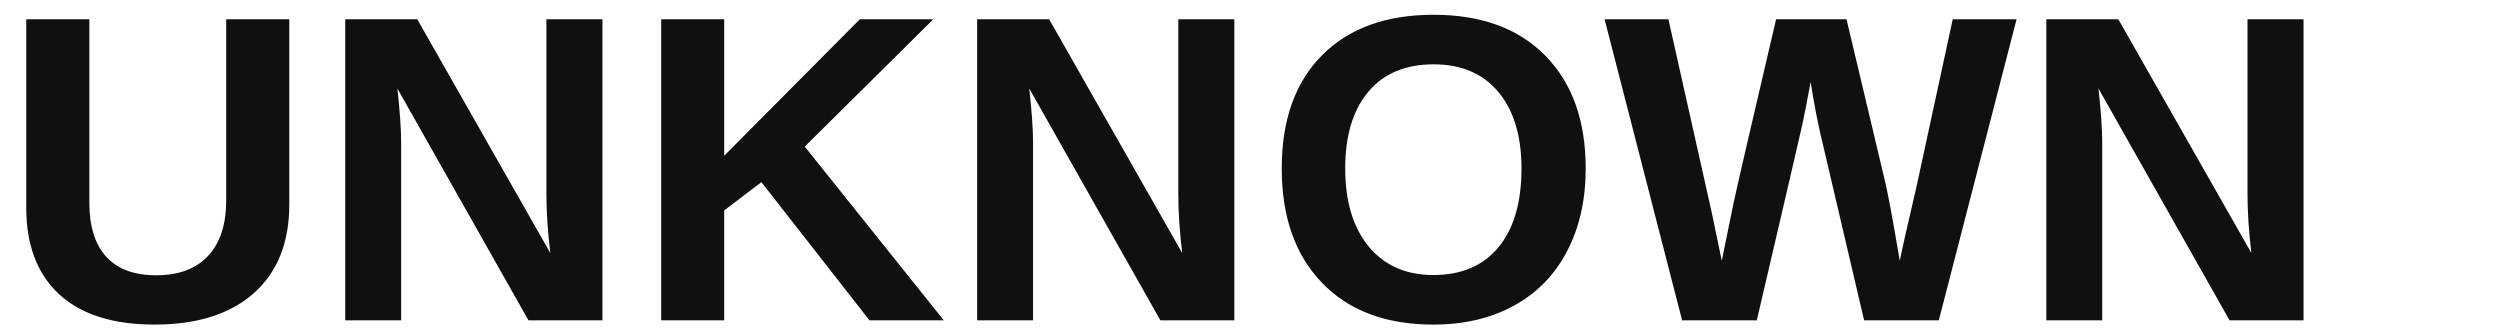
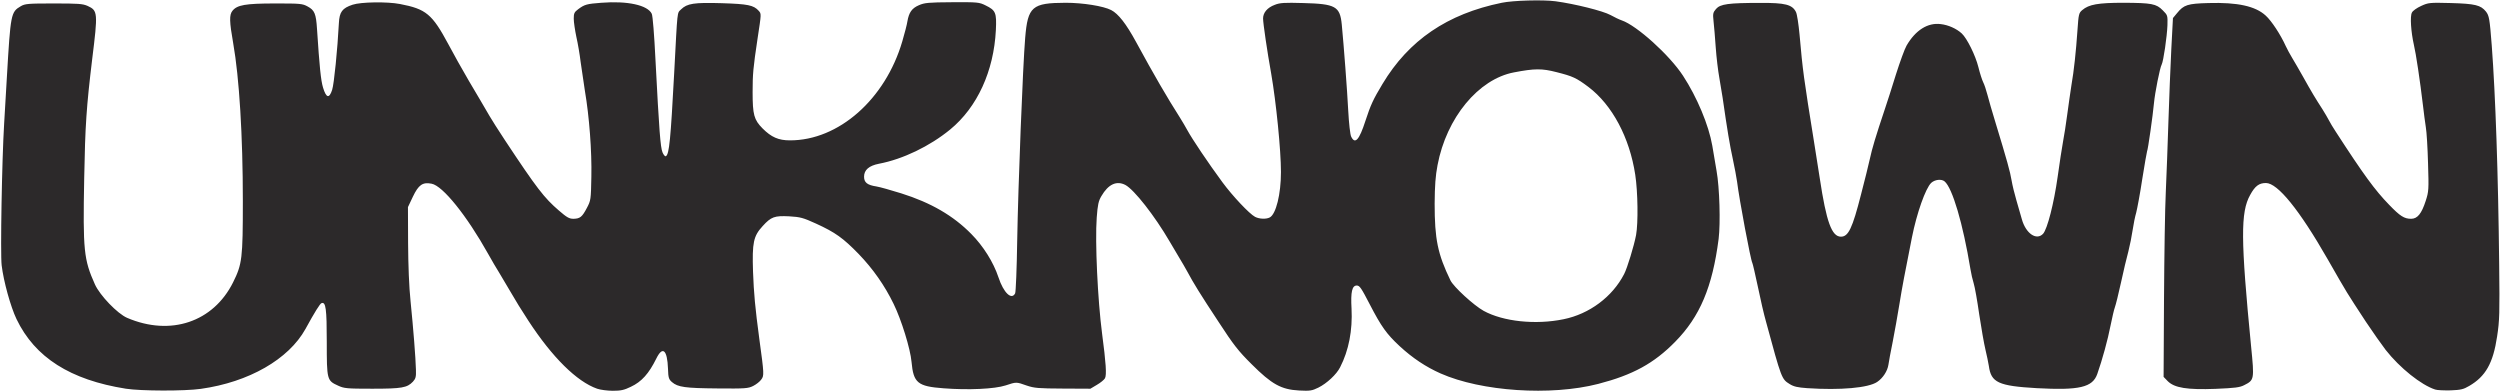
- <svg xmlns="http://www.w3.org/2000/svg" width="320" height="42" viewBox="0 0 320 42">
-   <text x="0" y="41" textLength="320" lengthAdjust="spacingAndGlyphs" font-family="Arial Black, Arial, Helvetica, sans-serif" font-weight="900" font-size="56" fill="#101010">UNKNOWN</text>
+ <svg xmlns="http://www.w3.org/2000/svg" viewBox="34 306 1817 284" width="227.1" height="35.5">
+   <path fill="#2C292A" fill-rule="evenodd" d="M125.5,588.5C85.1,582.1 59.4,565.8 46.0,537.9C41.7,528.9 36.6,510.5 35.2,498.8C34.2,490.4 35.4,422.2 37.0,396.0C37.6,386.4 38.5,371.1 39.0,362.0C41.7,316.0 41.9,314.7 49.1,310.5C52.2,308.7 54.3,308.5 73.0,308.5C90.9,308.5 94.1,308.7 97.7,310.3C105.1,313.7 105.2,315.1 101.0,349.0C96.8,383.9 95.9,397.1 95.2,435.5C94.2,488.1 94.9,494.6 103.0,512.7C106.6,520.7 119.4,534.0 126.4,537.0C157.9,550.5 189.0,540.1 203.4,511.2C210.0,497.9 210.5,493.9 210.5,452.0C210.5,404.7 207.9,362.4 203.5,337.5C200.7,321.6 200.6,316.8 202.9,313.9C206.3,309.6 212.2,308.5 234.0,308.5C252.2,308.5 253.8,308.6 257.6,310.7C262.6,313.4 263.7,315.9 264.4,327.0C266.2,354.4 267.2,364.5 268.8,369.7C271.1,377.3 273.3,377.8 275.4,371.3C276.8,367.1 279.3,341.8 280.3,322.8C280.7,314.7 282.7,311.9 290.3,309.4C296.3,307.4 315.4,307.1 324.7,308.9C343.6,312.5 348.1,316.2 359.8,338.0C361.4,341.0 364.6,346.8 366.8,350.8C369.1,354.7 372.7,361.0 374.8,364.8C377.0,368.5 380.6,374.6 382.9,378.5C385.1,382.4 388.3,387.7 389.8,390.3C391.3,392.9 396.3,400.8 401.0,407.9C424.1,442.8 429.5,449.8 440.2,459.0C446.0,464.0 447.7,465.0 450.8,465.0C455.6,464.9 457.1,463.7 460.6,457.0C463.4,451.7 463.5,451.0 463.8,434.5C464.2,416.0 462.3,390.7 459.1,372.0C458.1,365.7 456.7,356.2 456.0,351.0C455.4,345.8 454.0,337.6 452.9,332.8C451.9,328.0 451.0,322.0 451.0,319.6C451.0,315.7 451.4,314.8 454.2,312.7C458.9,309.2 460.5,308.8 471.0,308.0C490.1,306.5 504.7,309.7 507.7,316.0C508.4,317.5 509.5,331.0 510.4,349.5C513.1,401.5 514.0,412.9 515.5,416.7C516.3,418.6 517.4,419.9 518.0,419.5C520.4,418.0 521.4,407.6 524.0,359.0C526.5,312.0 526.0,315.8 529.0,312.8C533.4,308.5 538.4,307.7 558.6,308.3C577.5,308.9 581.7,309.7 585.4,313.8C587.4,316.1 587.4,315.6 584.6,334.0C581.4,355.3 581.0,359.8 581.0,372.9C581.0,389.4 582.0,393.0 588.2,399.3C594.6,405.7 599.8,408.0 608.1,408.0C643.5,408.1 677.5,378.1 689.8,336.0C691.5,330.2 693.2,323.7 693.5,321.5C694.6,315.1 696.7,312.0 701.8,309.8C705.9,308.0 708.6,307.7 726.0,307.6C744.6,307.5 745.7,307.6 750.3,309.9C757.7,313.5 758.4,315.2 757.8,327.8C756.3,357.7 744.3,383.9 724.6,400.1C709.7,412.3 690.2,421.7 672.8,425.0C665.6,426.4 662.0,429.5 662.0,434.4C662.0,438.6 664.3,440.5 671.0,441.5C673.5,441.9 681.6,444.2 689.0,446.5C710.6,453.3 726.8,462.7 739.9,476.0C748.7,484.9 756.0,496.5 759.7,507.6C763.4,518.8 769.2,524.3 771.8,519.2C772.3,518.3 773.0,501.1 773.3,481.0C774.0,440.6 777.4,353.7 779.1,333.5C781.0,310.7 784.1,308.1 808.5,308.0C821.1,308.0 836.0,310.4 841.6,313.3C846.8,316.0 852.4,323.1 859.7,336.5C872.8,360.6 882.3,376.9 891.6,391.5C893.3,394.2 895.7,398.3 896.9,400.5C900.3,406.8 912.1,424.4 922.5,438.5C929.8,448.4 942.0,461.4 946.2,463.6C949.3,465.2 954.3,465.4 956.9,464.0C961.4,461.6 965.0,447.1 965.0,431.0C965.0,415.1 961.5,380.3 957.9,359.5C955.0,343.3 952.0,322.9 952.0,319.4C952.0,315.2 955.1,311.5 960.5,309.5C964.2,308.0 967.5,307.8 981.2,308.2C1004.7,308.8 1007.9,310.6 1009.2,323.8C1010.7,339.5 1013.1,371.0 1013.9,386.5C1014.4,395.7 1015.3,403.7 1016.0,405.2C1018.8,411.2 1021.9,407.8 1026.4,393.8C1030.2,382.2 1032.0,378.3 1038.8,367.0C1057.9,335.2 1085.9,316.1 1125.5,308.0C1133.6,306.3 1155.4,305.7 1164.5,306.9C1178.6,308.8 1199.0,313.9 1204.5,316.9C1207.2,318.4 1210.9,320.2 1212.7,320.8C1223.6,324.5 1247.4,346.0 1257.2,361.0C1267.4,376.6 1275.9,396.9 1278.5,411.9C1279.3,416.9 1280.7,425.2 1281.6,430.2C1283.8,442.3 1284.5,468.2 1283.1,479.6C1278.6,514.6 1269.5,536.1 1251.5,554.4C1236.1,570.1 1220.7,578.5 1195.6,585.0C1161.1,593.9 1110.6,590.5 1081.0,577.4C1070.4,572.7 1060.6,566.2 1051.3,557.6C1041.7,548.7 1037.9,543.3 1029.5,527.1C1023.4,515.3 1022.2,513.5 1020.1,513.5C1016.7,513.5 1015.6,518.1 1016.3,530.3C1017.1,546.0 1014.3,560.7 1008.0,572.9C1005.4,578.1 998.4,584.6 992.2,587.7C987.5,590.0 986.1,590.2 978.2,589.8C965.2,589.1 958.3,585.3 943.7,570.7C934.1,561.2 930.5,556.6 919.7,540.0C906.3,519.7 901.5,511.9 897.0,503.5C895.5,500.8 892.9,496.2 891.2,493.5C889.6,490.8 886.4,485.4 884.1,481.5C873.2,462.8 858.3,443.8 851.9,440.4C845.5,437.1 839.5,439.9 834.5,448.5C832.4,452.0 831.8,454.7 831.1,464.1C829.8,481.8 831.8,524.0 835.0,548.5C837.8,569.7 838.4,578.5 837.1,580.9C836.5,582.0 833.8,584.2 831.2,585.7L826.5,588.5L806.5,588.4C788.7,588.3 785.8,588.1 780.2,586.2C772.6,583.5 772.7,583.5 764.9,586.1C756.9,588.7 737.9,589.6 719.8,588.2C700.9,586.8 697.9,584.3 696.5,569.0C695.7,559.6 689.1,538.3 683.5,526.9C677.0,513.5 668.5,501.4 658.1,490.6C646.8,479.0 641.1,474.9 627.1,468.5C617.6,464.2 615.8,463.7 607.5,463.2C596.9,462.7 594.5,463.5 588.3,470.3C581.6,477.6 580.6,482.2 581.3,503.5C581.9,519.3 582.8,529.4 585.9,552.5C589.4,578.0 589.4,579.0 587.3,581.8C586.3,583.3 583.6,585.4 581.4,586.5C577.8,588.3 575.7,588.5 555.4,588.3C532.1,588.1 526.7,587.4 522.4,583.7C520.1,581.7 519.7,580.6 519.5,574.0C519.0,560.2 515.6,557.2 511.0,566.6C505.6,577.5 500.4,583.4 492.5,587.1C487.6,589.5 485.2,590.0 479.4,590.0C475.5,590.0 470.3,589.3 468.0,588.5C453.2,583.3 435.4,565.7 418.1,539.2C412.5,530.6 409.1,525.1 405.0,518.0C402.6,513.9 399.0,507.8 397.0,504.5C394.9,501.2 391.3,495.0 388.9,490.7C373.2,462.6 355.8,441.0 347.7,439.5C341.2,438.2 338.2,440.3 334.1,448.9L330.5,456.5L330.6,482.5C330.7,498.8 331.3,514.6 332.4,525.0C334.4,544.8 336.1,566.2 336.3,574.7C336.5,579.9 336.1,581.2 334.1,583.4C329.9,587.8 326.1,588.5 304.5,588.5C286.1,588.5 284.1,588.3 279.8,586.3C271.6,582.6 271.5,582.1 271.5,554.5C271.5,530.3 270.8,525.2 267.7,526.3C266.6,526.6 262.8,532.7 256.0,545.1C243.8,567.1 214.9,583.7 180.0,588.6C168.2,590.3 136.3,590.2 125.5,588.5ZM1803.9,589.1C1793.7,585.8 1778.2,573.4 1767.9,560.3C1765.0,556.5 1758.5,547.3 1753.5,539.8C1739.0,517.6 1740.7,520.5 1725.7,494.3C1705.2,458.5 1689.4,439.0 1680.9,439.0C1675.9,439.0 1673.0,441.1 1669.4,447.7C1662.4,460.2 1662.5,479.9 1670.1,557.8C1672.5,581.9 1672.4,582.2 1665.1,585.9C1661.9,587.6 1658.3,588.0 1644.4,588.6C1623.6,589.4 1614.4,587.9 1609.5,583.0L1606.5,579.9L1606.8,523.2C1607.0,492.0 1607.5,457.1 1608.1,445.5C1608.6,433.9 1609.5,411.0 1610.0,394.5C1610.5,378.0 1611.5,354.3 1612.1,341.8L1613.3,319.1L1616.3,315.5C1621.2,309.5 1623.9,308.6 1639.2,308.2C1660.2,307.6 1673.2,310.4 1680.7,317.3C1685.0,321.2 1691.5,331.1 1695.3,339.5C1696.3,341.7 1698.4,345.5 1699.9,348.0C1701.4,350.5 1705.1,356.8 1708.0,362.0C1714.0,372.8 1717.1,377.9 1721.9,385.3C1723.7,388.2 1725.9,391.9 1726.7,393.5C1727.5,395.1 1729.7,398.8 1731.5,401.5C1751.9,433.0 1760.1,444.2 1770.4,454.8C1778.4,463.1 1781.4,465.0 1786.4,465.0C1791.0,465.0 1794.0,461.3 1797.0,452.0C1799.2,445.2 1799.3,443.9 1798.7,424.7C1798.4,413.6 1797.7,401.8 1797.1,398.5C1796.6,395.2 1795.6,388.0 1795.0,382.5C1792.9,364.8 1789.9,344.7 1788.4,338.5C1786.3,329.2 1785.5,317.7 1787.0,315.1C1787.6,313.8 1790.6,311.7 1793.7,310.3C1799.0,307.9 1799.7,307.8 1815.3,308.2C1833.0,308.7 1837.0,309.7 1840.8,314.4C1843.1,317.4 1843.5,319.5 1845.0,339.0C1847.7,374.8 1849.7,432.5 1850.4,498.0C1850.8,533.7 1850.7,538.8 1848.9,550.5C1846.0,570.0 1840.5,579.6 1828.6,586.5C1824.4,589.0 1822.4,589.4 1815.1,589.7C1810.4,589.8 1805.3,589.6 1803.9,589.1ZM1347.5,588.1C1340.5,587.6 1337.7,587.0 1334.7,585.1C1328.9,581.5 1328.8,581.3 1317.6,540.0C1316.1,534.8 1313.4,523.2 1311.6,514.3C1309.7,505.3 1307.9,497.6 1307.6,497.1C1306.4,495.2 1298.1,451.0 1296.5,438.0C1296.1,435.0 1294.7,427.6 1293.4,421.5C1291.3,412.0 1289.3,400.1 1286.0,377.0C1285.5,374.0 1284.5,367.5 1283.6,362.5C1282.7,357.6 1281.5,347.7 1281.0,340.5C1280.5,333.4 1279.8,324.8 1279.4,321.4C1278.8,315.9 1279.0,315.1 1281.2,312.5C1284.3,308.9 1290.2,308.1 1313.5,308.1C1331.5,308.0 1336.6,309.3 1339.3,314.7C1340.1,316.2 1341.2,323.6 1341.9,331.0C1344.2,357.2 1344.9,362.3 1352.5,409.5C1353.9,418.3 1355.8,430.0 1356.6,435.5C1361.4,467.3 1365.3,478.0 1372.0,478.0C1377.4,478.0 1380.3,472.0 1386.6,447.3C1389.2,437.5 1392.0,425.9 1393.0,421.5C1394.6,414.0 1397.2,405.3 1404.0,385.0C1405.6,380.3 1409.2,369.1 1412.0,360.0C1414.9,350.9 1418.3,341.5 1419.7,339.1C1426.2,327.9 1435.1,322.3 1444.5,323.5C1450.0,324.1 1456.0,326.8 1459.8,330.3C1463.6,333.8 1469.8,346.3 1471.9,354.8C1473.0,359.3 1474.6,364.2 1475.4,365.8C1476.2,367.3 1477.6,371.5 1478.5,375.0C1479.4,378.6 1481.9,387.1 1484.0,394.0C1492.9,423.2 1495.0,430.9 1496.0,437.0C1496.6,440.6 1498.2,447.1 1499.5,451.5C1500.8,455.9 1502.6,462.2 1503.5,465.4C1506.4,475.7 1514.1,481.0 1518.9,475.9C1522.0,472.5 1526.8,453.8 1529.5,434.5C1530.9,424.6 1532.6,413.1 1533.4,409.0C1534.2,404.9 1535.6,395.9 1536.5,389.0C1537.4,382.1 1538.8,372.7 1539.5,368.0C1541.4,357.1 1542.8,343.7 1543.9,328.0C1544.7,316.3 1544.9,315.4 1547.4,313.3C1552.2,309.2 1558.9,308.0 1577.4,308.0C1597.8,308.1 1601.2,308.7 1605.9,313.5C1609.4,317.0 1609.5,317.2 1609.3,324.3C1609.0,332.4 1606.4,350.5 1605.1,352.9C1603.8,355.2 1600.2,373.4 1599.5,381.0C1598.7,389.8 1595.1,415.1 1594.5,415.9C1594.3,416.3 1592.7,425.4 1591.0,436.1C1589.4,446.8 1587.3,457.8 1586.6,460.5C1585.8,463.2 1584.6,469.0 1584.0,473.2C1583.4,477.4 1582.0,484.4 1580.9,488.7C1579.7,493.0 1577.3,503.2 1575.5,511.5C1573.7,519.8 1571.7,527.7 1571.1,529.3C1570.5,530.8 1569.1,536.9 1567.9,542.8C1566.0,552.7 1561.9,567.6 1558.3,577.8C1554.9,587.5 1545.3,589.8 1514.3,588.1C1486.4,586.5 1481.1,584.0 1479.5,572.0C1479.1,569.5 1478.0,564.1 1477.0,560.0C1476.0,555.9 1474.0,544.4 1472.5,534.5C1471.1,524.6 1469.3,514.5 1468.5,512.0C1467.7,509.5 1466.6,504.8 1466.1,501.5C1460.7,468.6 1453.0,442.5 1447.3,437.8C1445.0,435.9 1440.2,436.5 1437.6,438.9C1433.5,442.8 1427.1,460.9 1423.6,478.5C1418.2,505.8 1416.6,514.0 1414.5,527.0C1413.2,535.0 1411.0,547.4 1409.6,554.5C1408.1,561.6 1406.8,569.1 1406.5,571.1C1405.8,575.7 1402.5,580.8 1398.3,583.6C1391.9,587.9 1371.7,589.7 1347.5,588.1ZM1170.4,538.0C1189.2,534.2 1205.9,521.7 1214.4,505.2C1216.7,500.8 1221.6,484.7 1223.1,476.8C1224.7,468.0 1224.4,445.5 1222.5,433.0C1218.4,406.0 1205.8,382.3 1188.5,369.2C1179.7,362.6 1177.1,361.4 1165.2,358.4C1154.7,355.7 1149.4,355.7 1134.3,358.6C1108.5,363.5 1085.3,391.6 1078.8,426.0C1077.3,433.9 1076.8,440.8 1076.7,454.0C1076.7,479.8 1078.9,490.6 1088.2,509.8C1090.6,514.6 1105.1,527.9 1112.3,531.9C1126.5,539.7 1150.0,542.2 1170.4,538.0Z" />
</svg>
